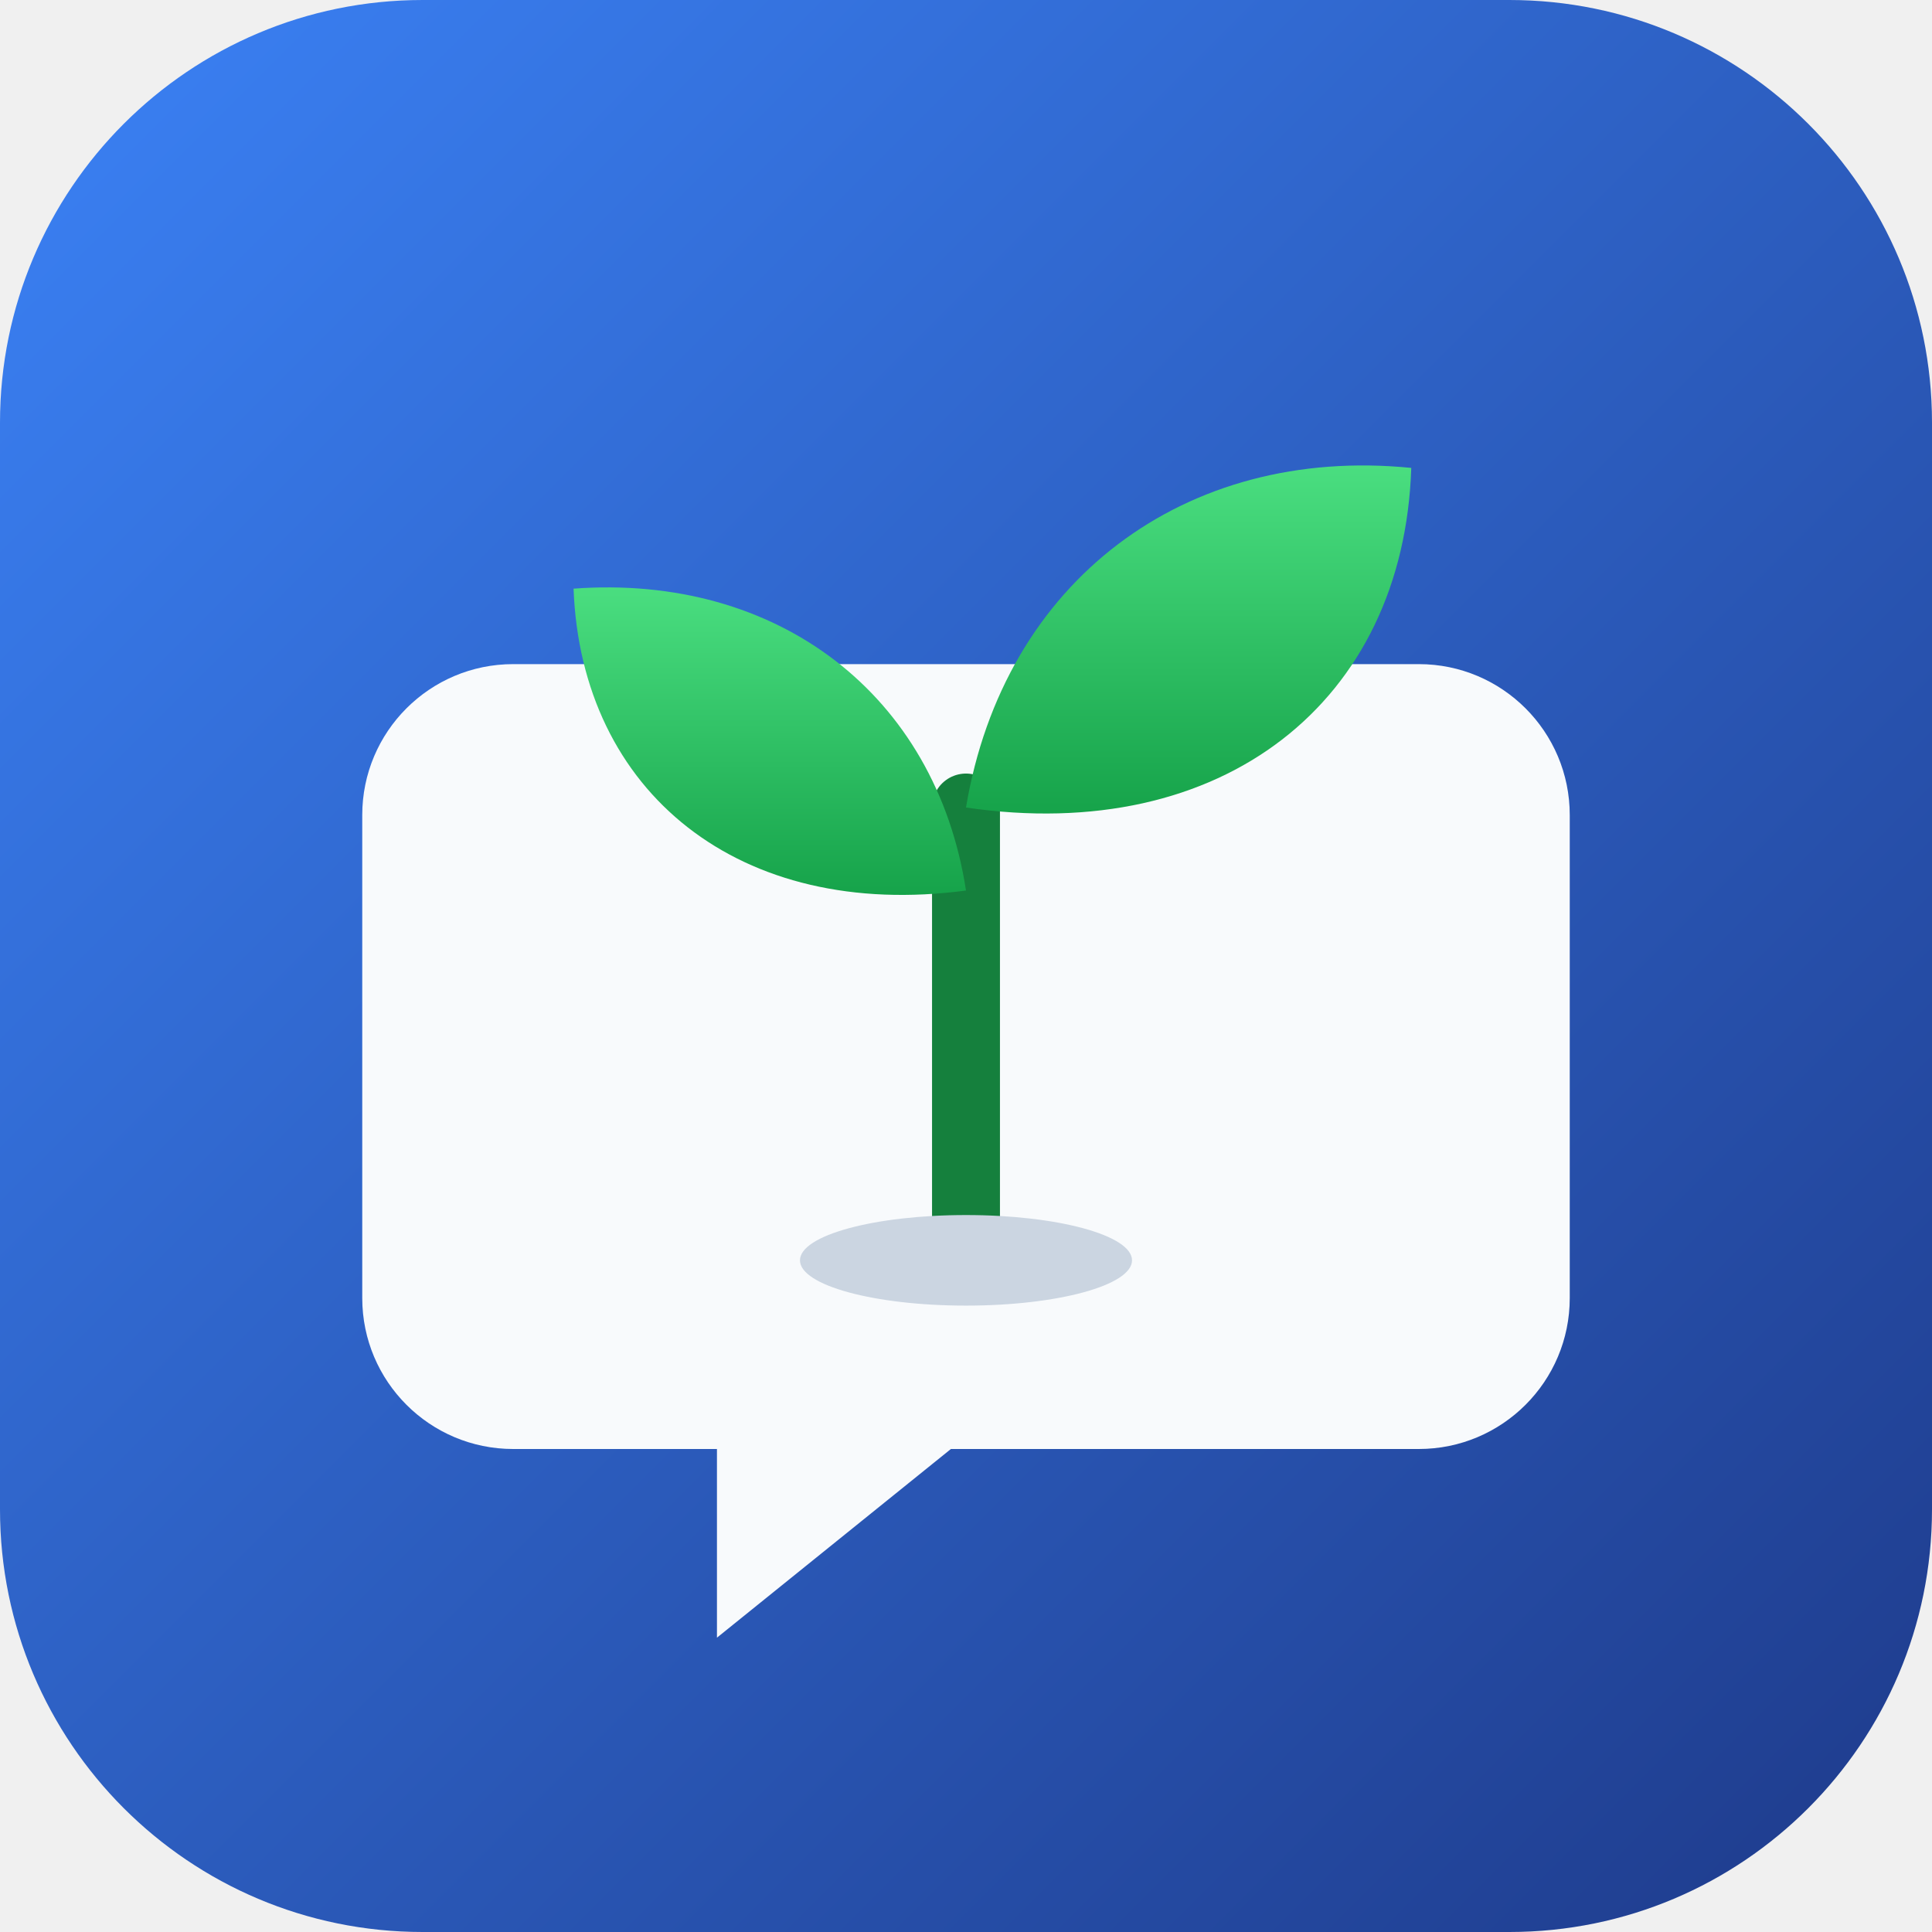
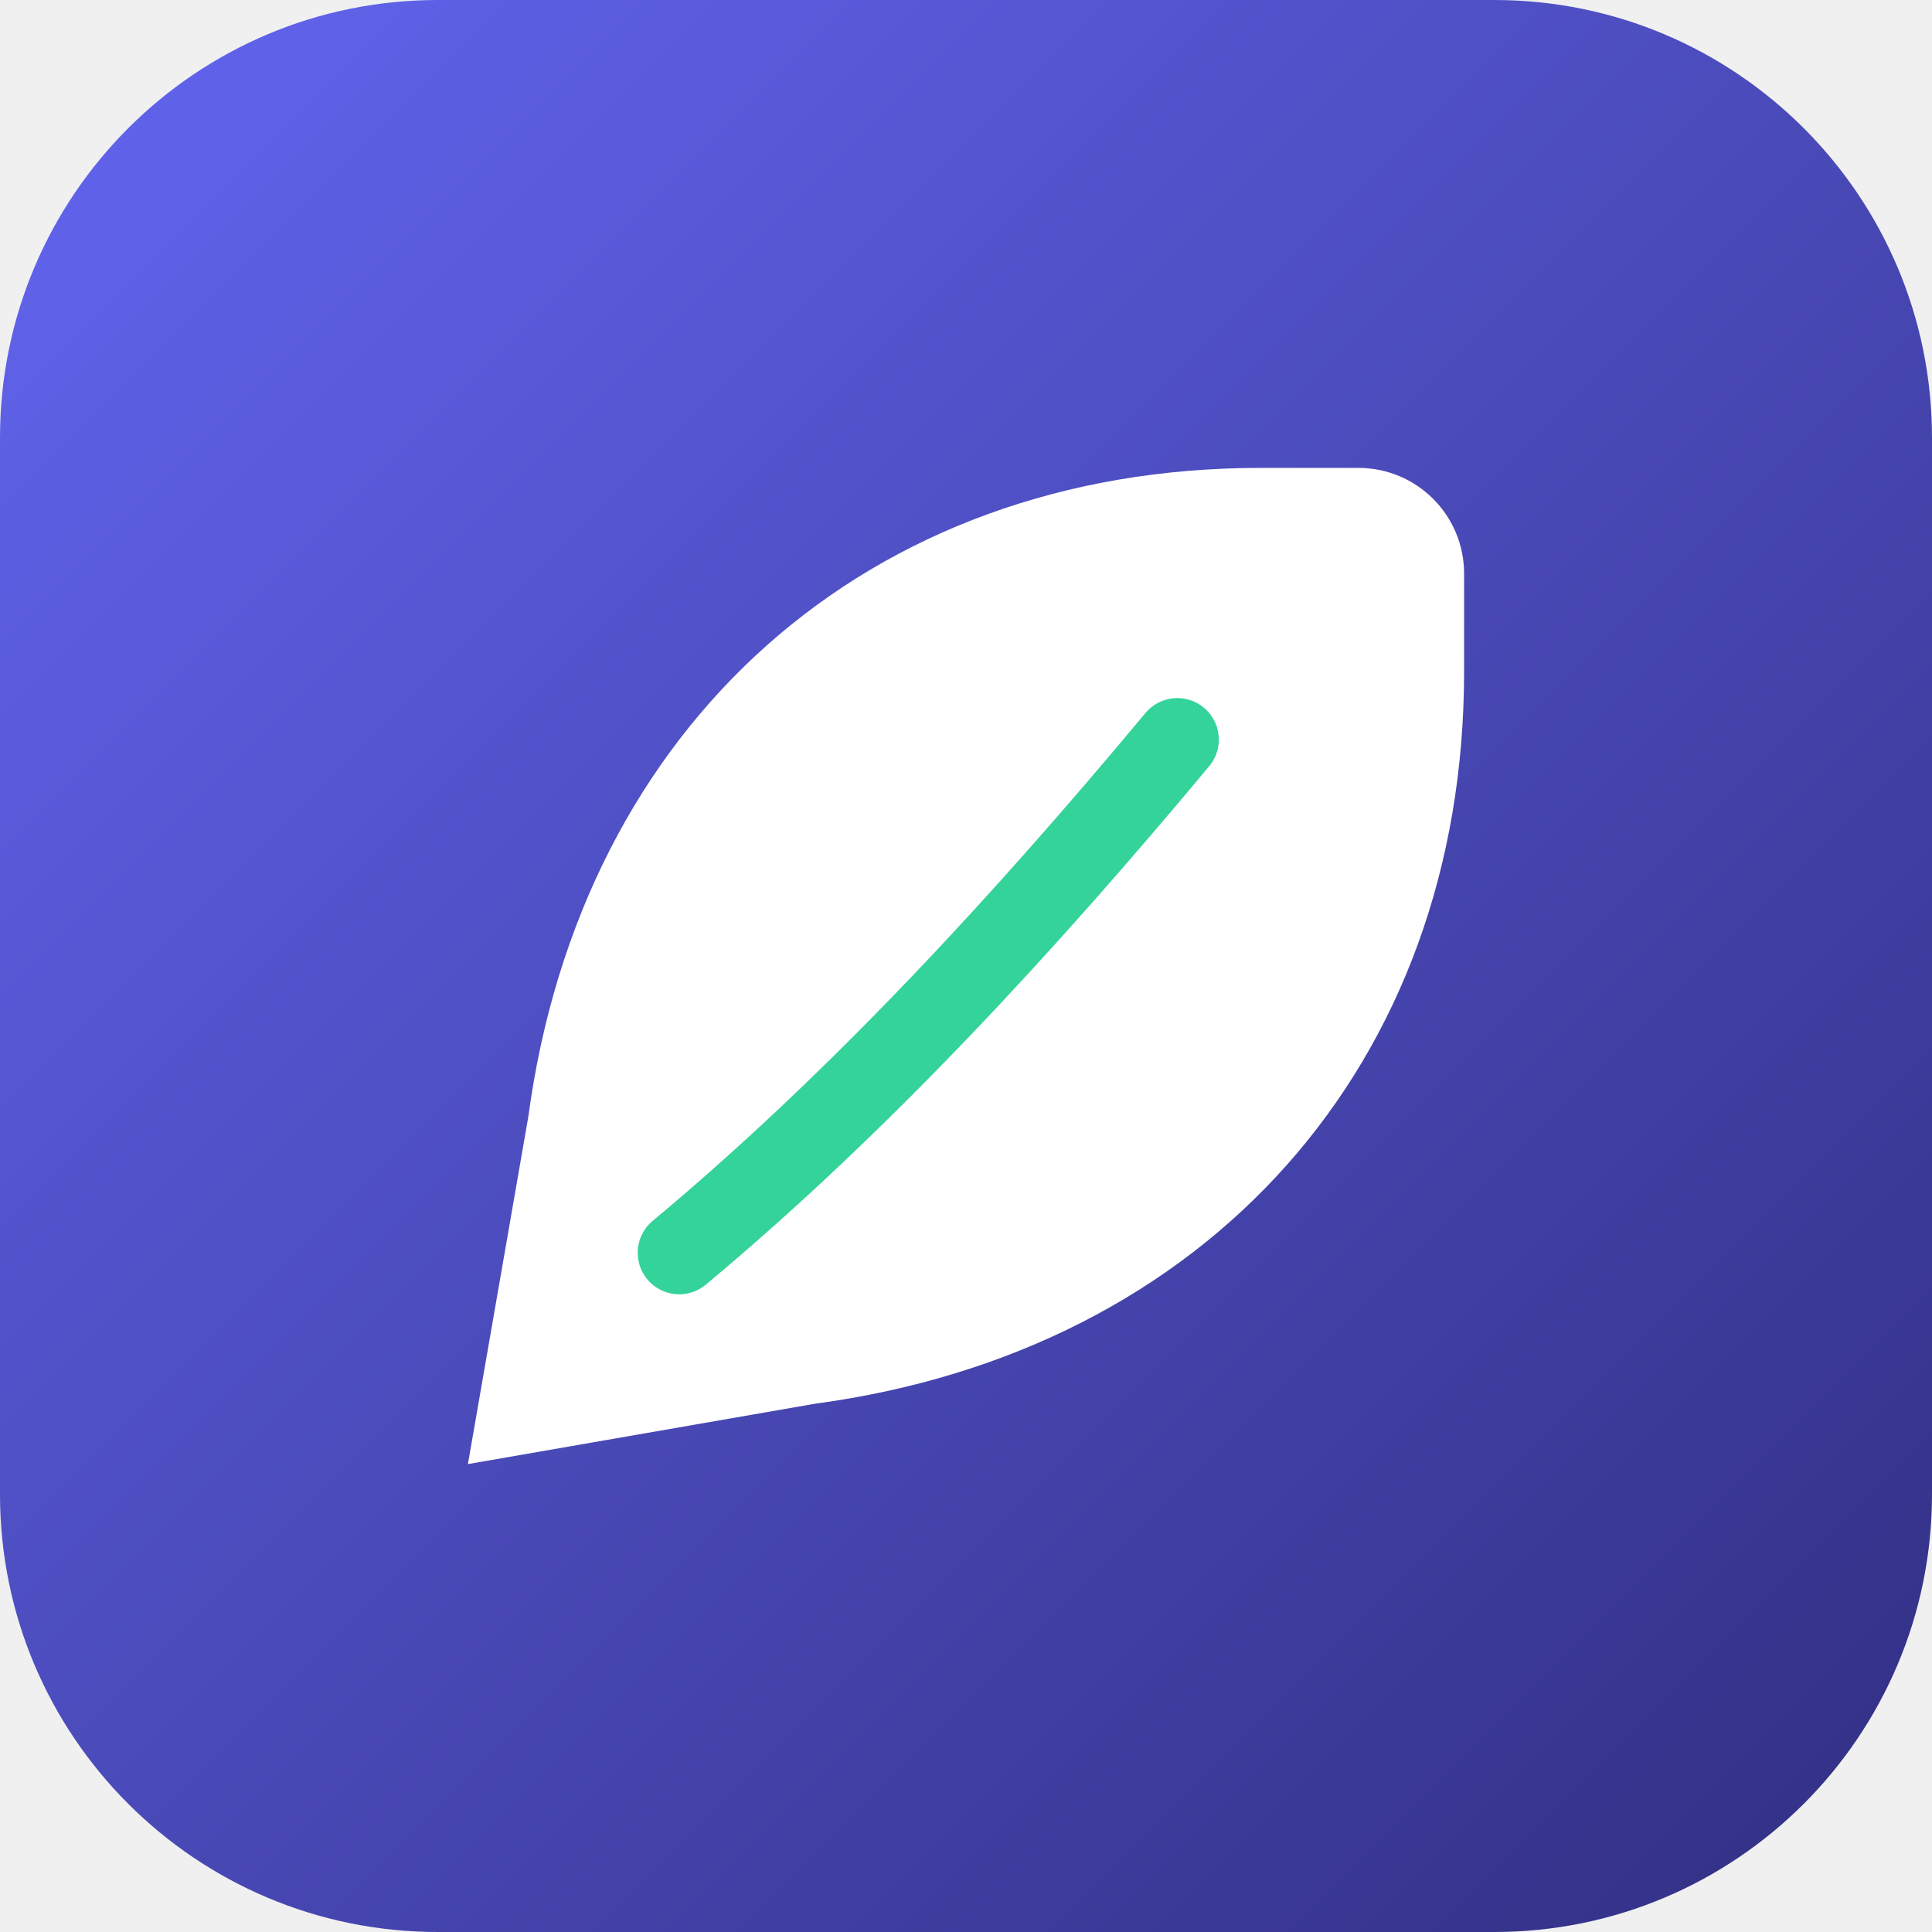
<svg xmlns="http://www.w3.org/2000/svg" viewBox="0 0 512 512">
  <defs>
    <linearGradient id="bg" x1="0" y1="0" x2="1" y2="1">
-       <stop offset="0" stop-color="#3b82f6" />
-       <stop offset="1" stop-color="#1e3a8a" />
-     </linearGradient>
-     <linearGradient id="leaf" x1="0" y1="0" x2="0" y2="1">
-       <stop offset="0" stop-color="#4ade80" />
-       <stop offset="1" stop-color="#16a34a" />
+       <stop offset="0" stop-color="#6366f1" />
+       <stop offset="1" stop-color="#312e81" />
    </linearGradient>
  </defs>
-   <rect width="512" height="512" rx="112" fill="url(#bg)" />
-   <path d="M136 176h240a40 40 0 0 1 40 40v128a40 40 0 0 1-40 40H252l-62 50v-50h-54a40 40 0 0 1-40-40V216a40 40 0 0 1 40-40z" fill="#f8fafc" />
-   <path d="M256 330V214" stroke="#15803d" stroke-width="18" stroke-linecap="round" fill="none" />
-   <path d="M256 236c-8-52-50-84-104-80 2 54 44 88 104 80z" fill="url(#leaf)" />
-   <path d="M256 214c10-60 58-96 118-90-2 62-50 100-118 90z" fill="url(#leaf)" />
-   <ellipse cx="256" cy="334" rx="44" ry="12" fill="#cbd5e1" />
+   <rect width="512" height="512" rx="116" fill="url(#bg)" />
+   <path d="M124 388L140 296C154 192 230 124 334 124H360A28 28 0 0 1 388 152V178C388 282 320 358 216 372Z" fill="#fff" />
+   <path d="M180 332C228 292 272 244 312 196" stroke="#34d399" stroke-width="22" stroke-linecap="round" fill="none" />
</svg>
